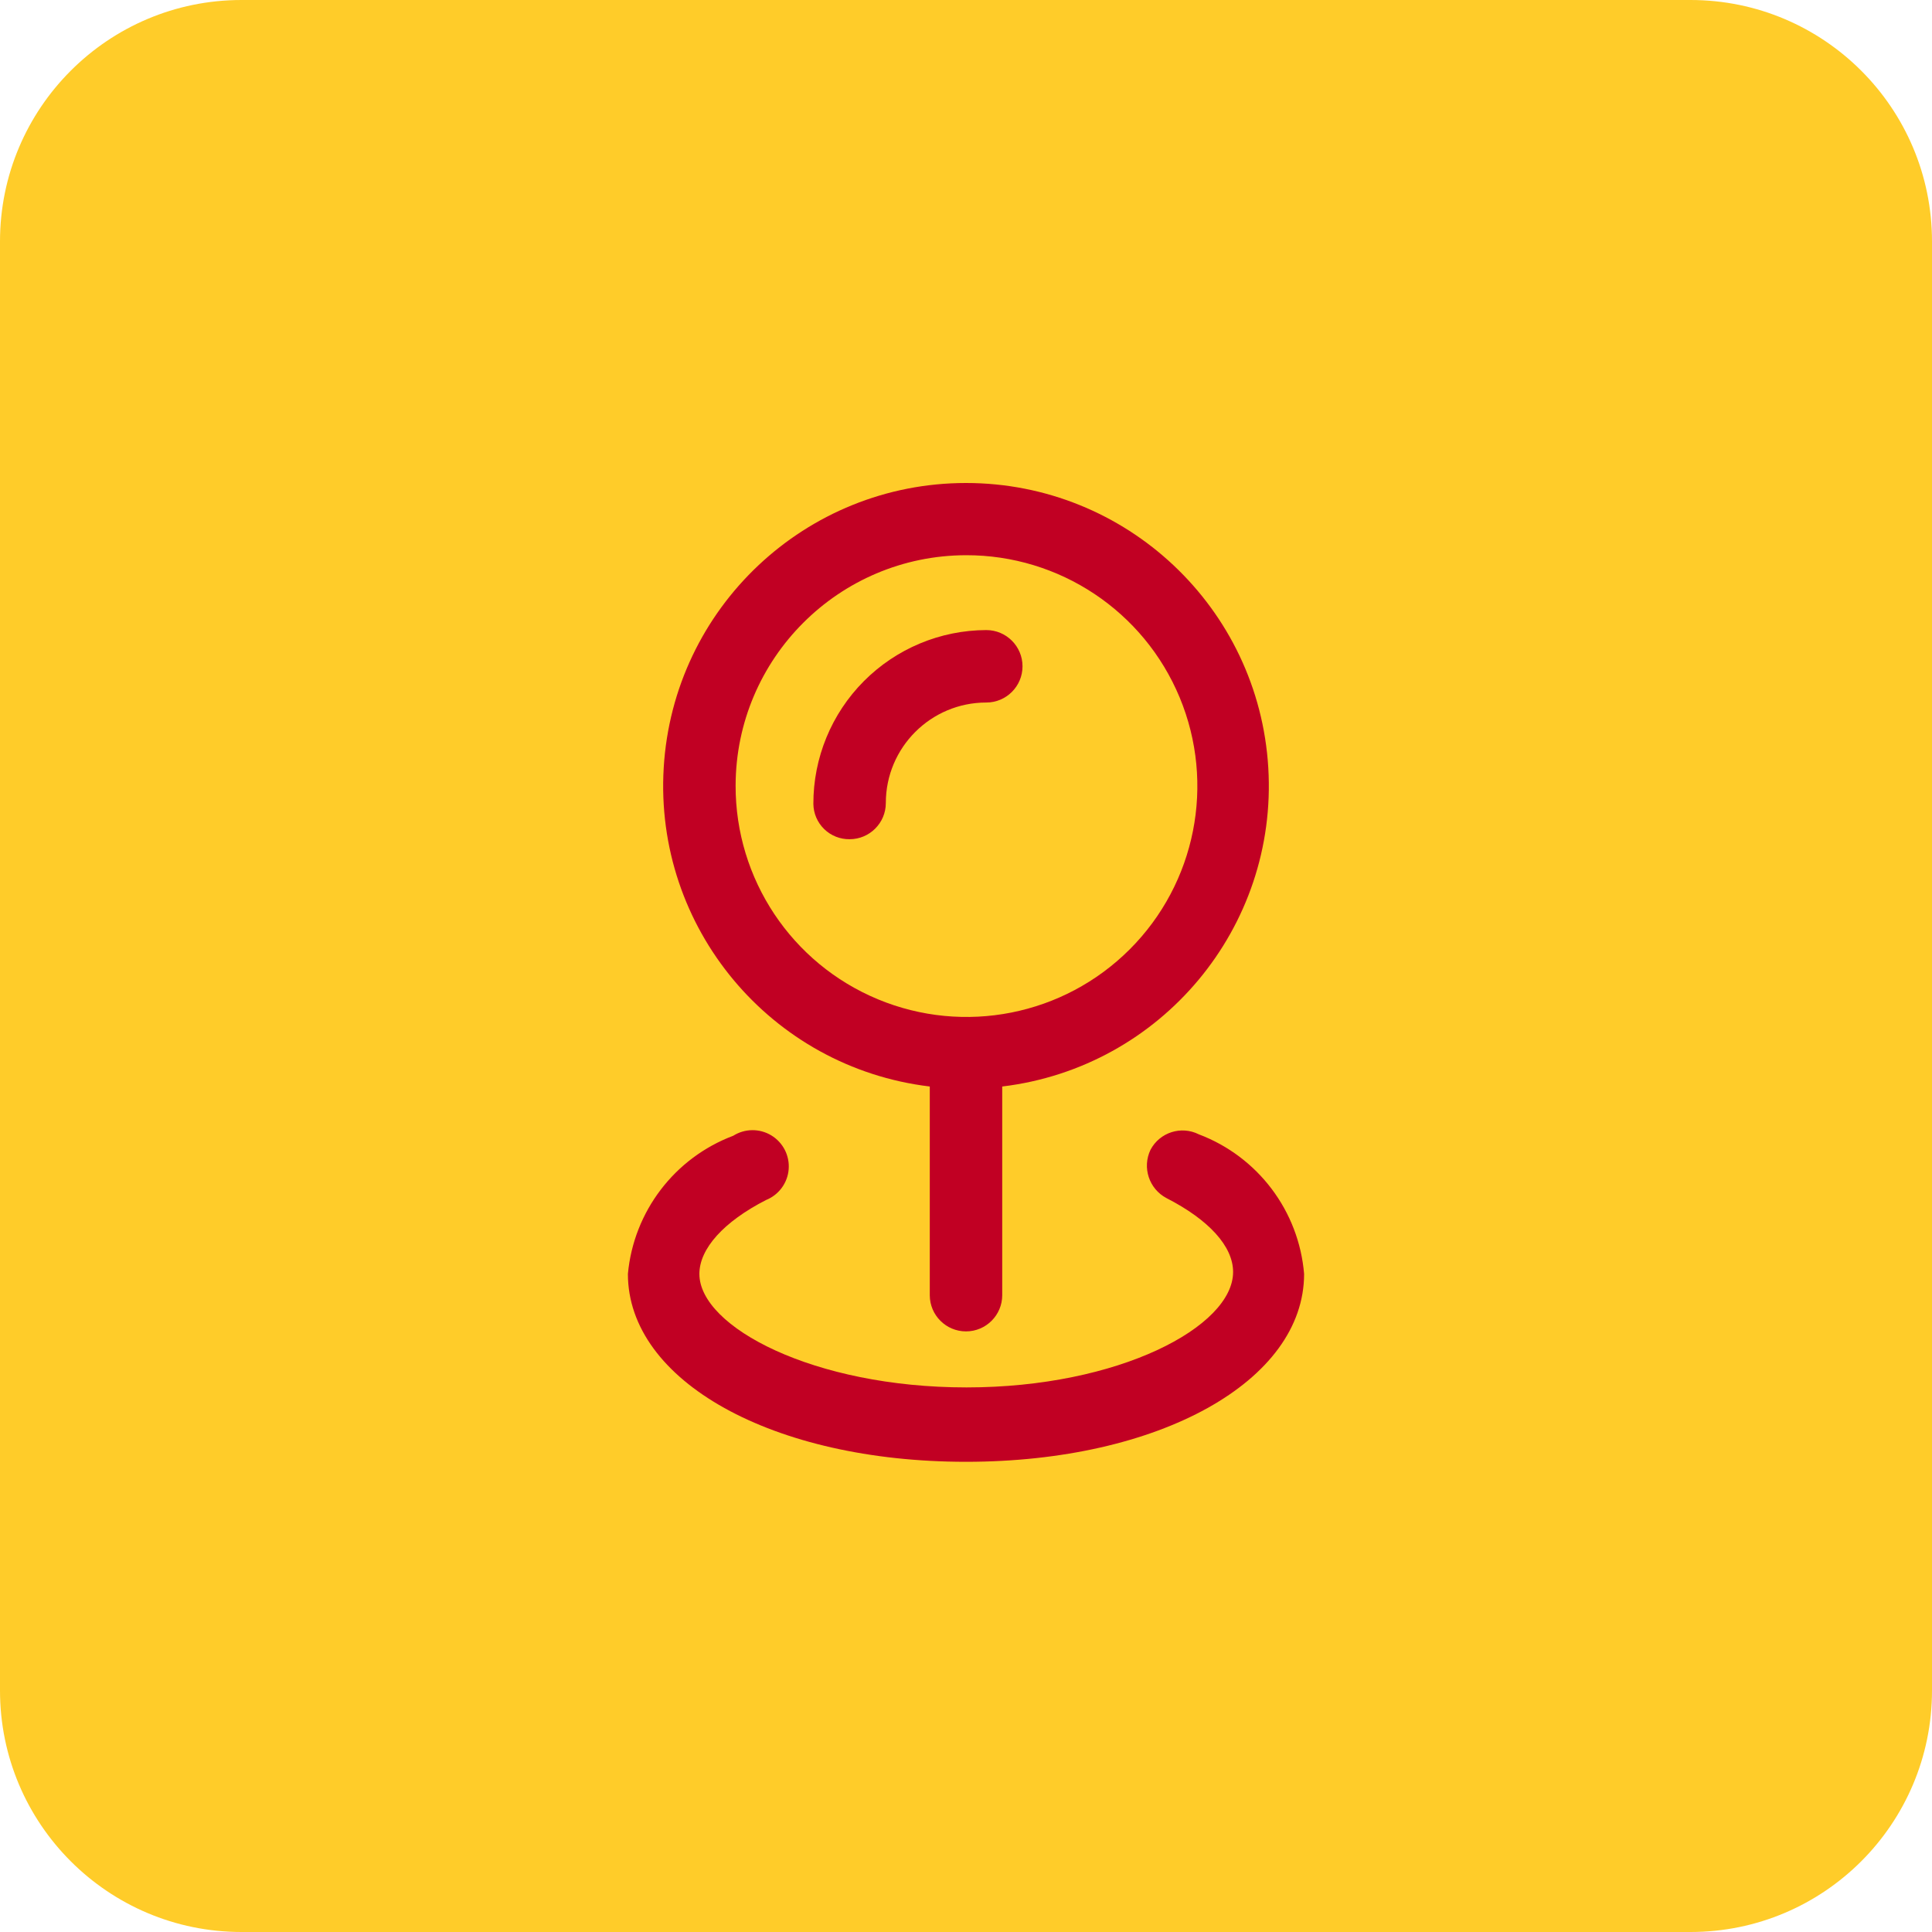
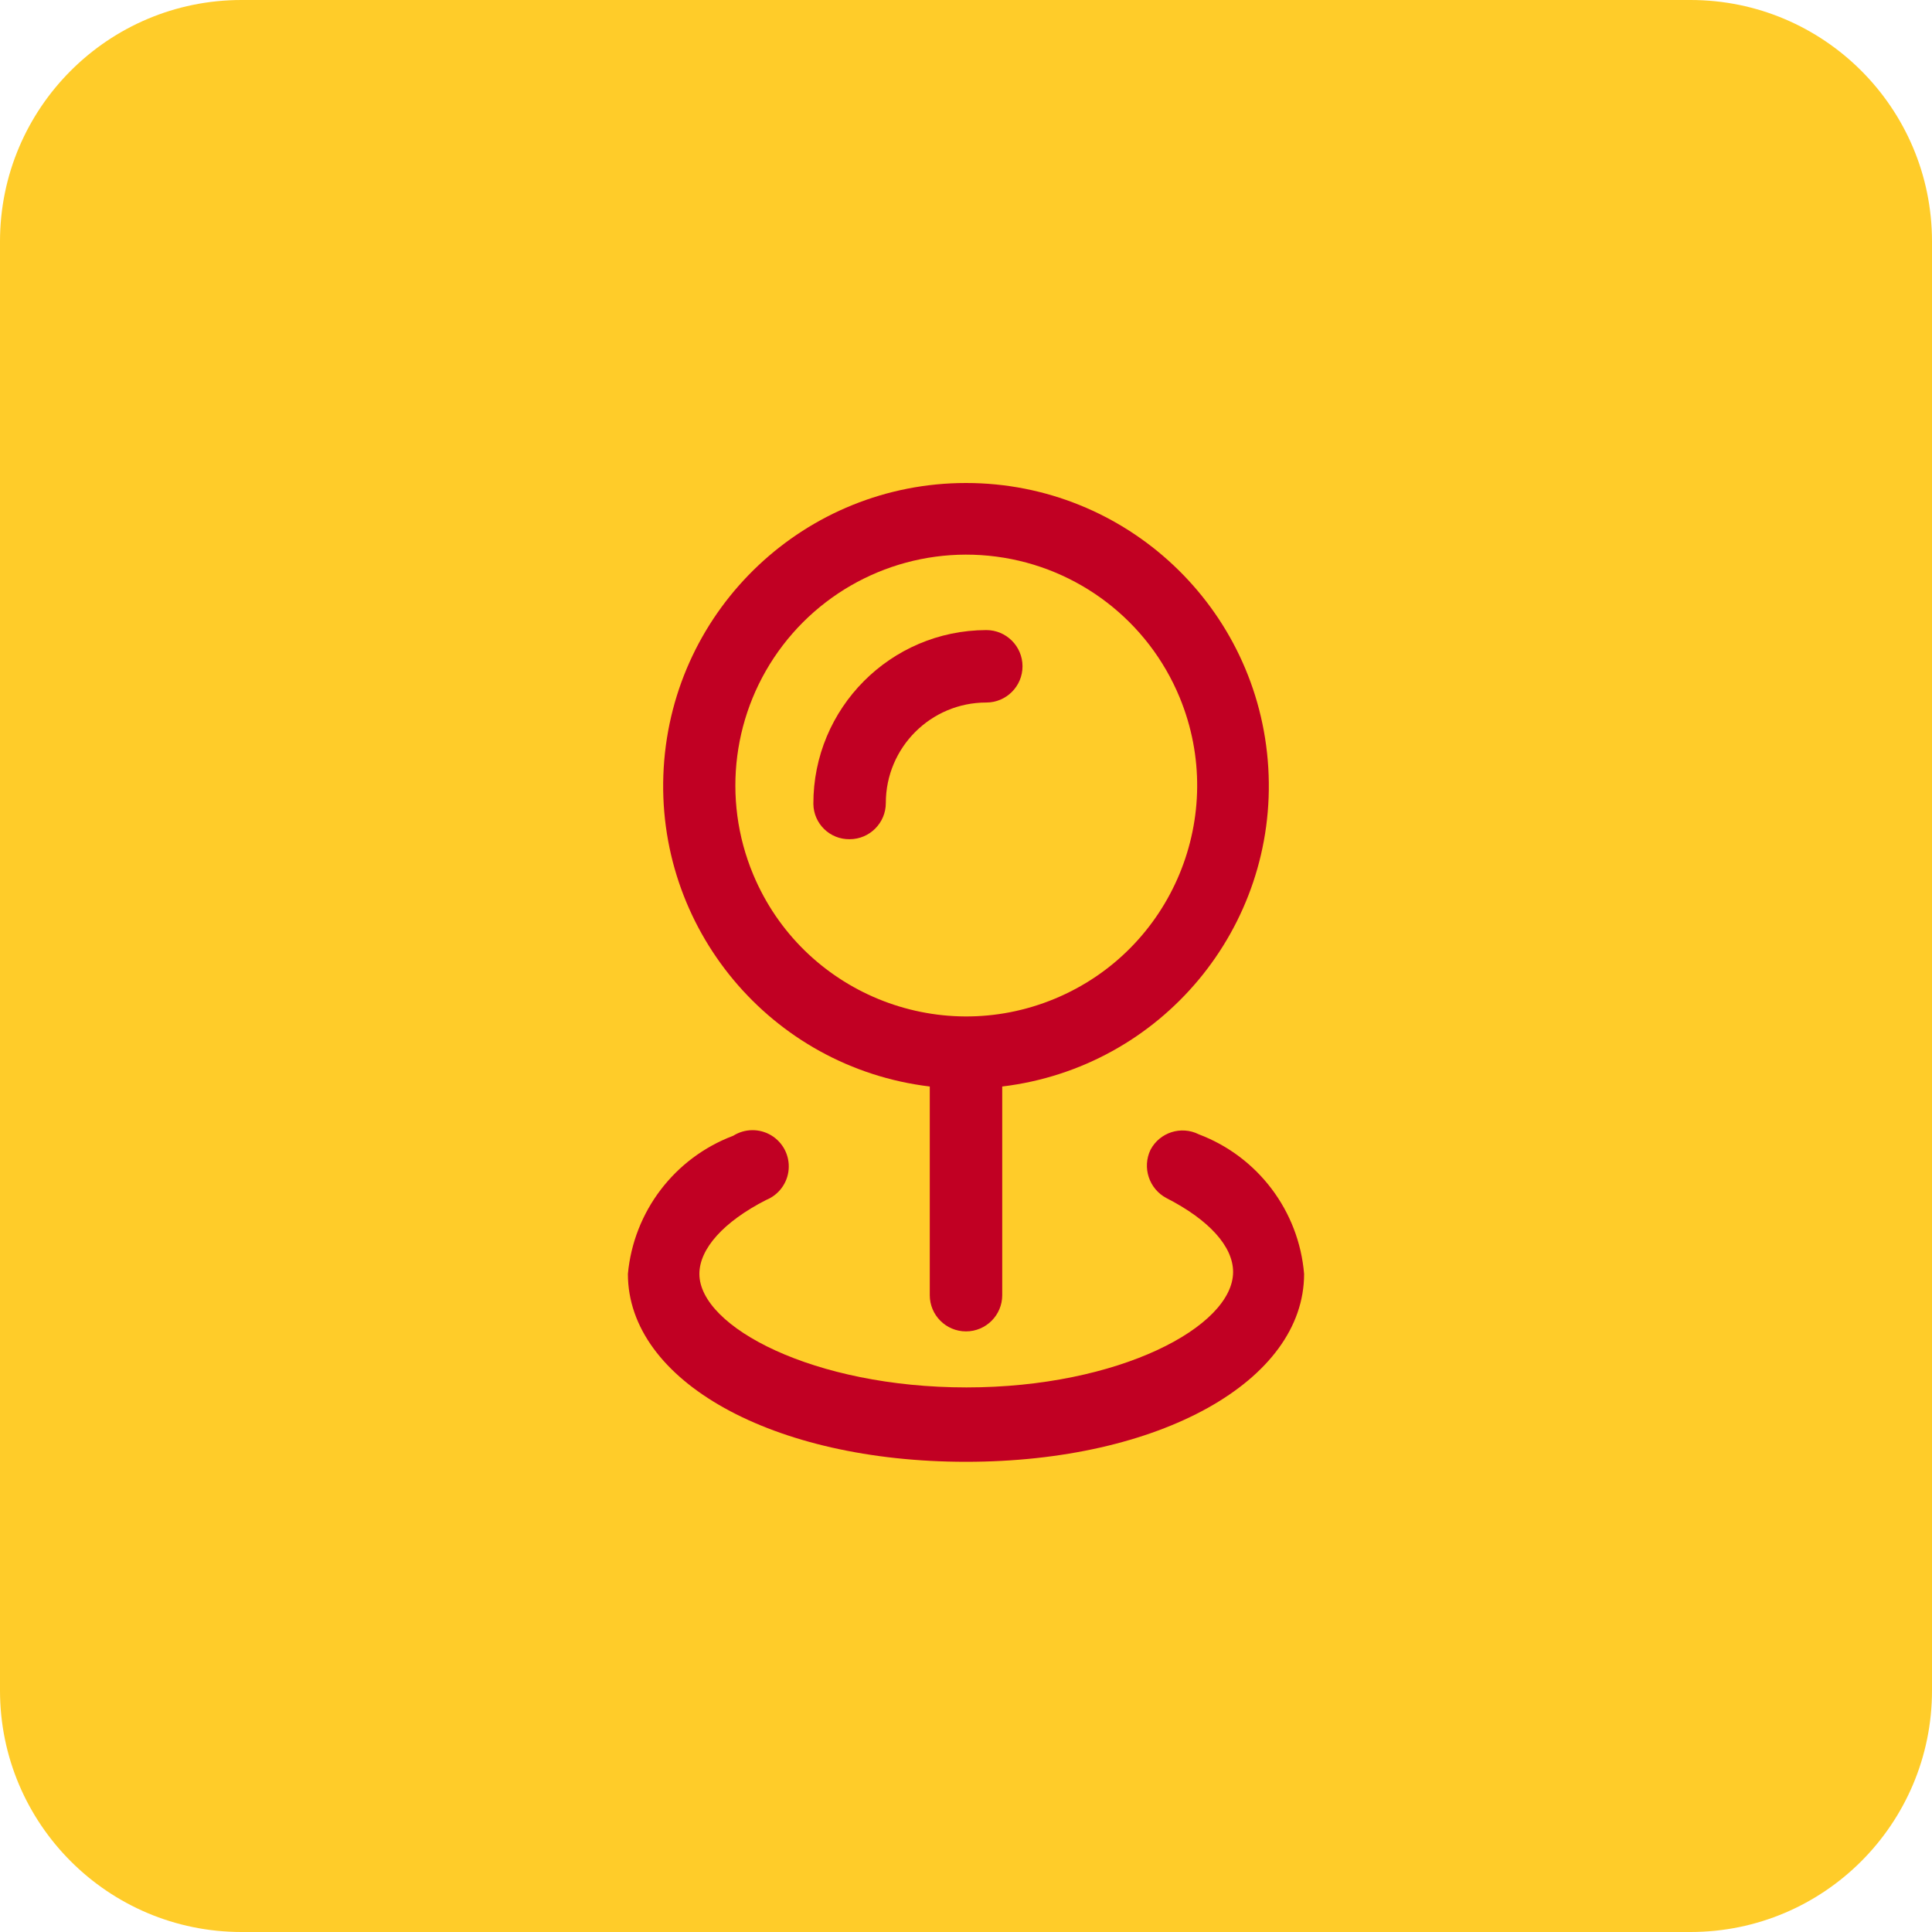
- <svg xmlns="http://www.w3.org/2000/svg" width="80" height="80" viewBox="0 0 80 80" fill="none">
-   <rect width="80" height="80" rx="10" fill="#FFCC29" />
-   <path d="M49.64 46.97C48.91 46.603 48.021 46.888 47.64 47.61C47.288 48.346 47.579 49.228 48.3 49.61C50.06 50.51 51.06 51.61 51.06 52.67C51.06 54.93 46.34 57.45 40.02 57.45C33.7 57.45 28.96 54.95 28.96 52.75C28.96 51.71 29.96 50.59 31.72 49.69C32.248 49.478 32.611 48.986 32.657 48.42C32.703 47.853 32.425 47.309 31.938 47.014C31.452 46.72 30.841 46.726 30.36 47.03C27.932 47.945 26.239 50.166 26 52.75C26 57.19 32 60.53 40 60.53C48 60.53 54 57.19 54 52.75C53.783 50.144 52.087 47.895 49.64 46.97Z" fill="#C10023" />
-   <path fill-rule="evenodd" clip-rule="evenodd" d="M38.5 53.63V44.99C31.914 44.196 27.085 38.411 27.483 31.789C27.88 25.167 33.366 20 40 20C46.634 20 52.12 25.167 52.517 31.789C52.915 38.411 48.086 44.196 41.5 44.99V53.63C41.5 54.458 40.828 55.13 40 55.13C39.172 55.13 38.5 54.458 38.5 53.63ZM48.848 28.882C47.364 25.308 43.87 22.982 40 22.99C34.736 23.001 30.471 27.266 30.46 32.53C30.452 36.4 32.778 39.894 36.352 41.378C39.926 42.863 44.043 42.047 46.78 39.31C49.517 36.573 50.333 32.456 48.848 28.882Z" fill="#C10023" />
-   <path d="M35.18 34.75C36.008 34.75 36.68 34.078 36.68 33.25C36.68 30.953 38.542 29.09 40.84 29.09C41.668 29.09 42.34 28.418 42.34 27.59C42.34 26.762 41.668 26.09 40.84 26.09C38.936 26.095 37.112 26.857 35.769 28.207C34.426 29.557 33.675 31.386 33.68 33.29C33.685 33.682 33.846 34.057 34.128 34.331C34.409 34.605 34.788 34.755 35.18 34.75Z" fill="#C10023" />
+ <svg xmlns="http://www.w3.org/2000/svg" width="80" height="80" fill="none">
+   <rect width="80" height="80" fill="#FFCC29" rx="10" />
+   <path fill="#C10023" d="M49.64 46.97a1.5 1.5 0 0 0-2 .64 1.52 1.52 0 0 0 .66 2c1.76.9 2.76 2 2.76 3.06 0 2.26-4.72 4.78-11.04 4.78s-11.06-2.5-11.06-4.7c0-1.04 1-2.16 2.76-3.06a1.5 1.5 0 1 0-1.36-2.66A6.78 6.78 0 0 0 26 52.75c0 4.44 6 7.78 14 7.78s14-3.34 14-7.78a6.78 6.78 0 0 0-4.36-5.78" />
+   <path fill="#C10023" fill-rule="evenodd" d="M38.5 53.63v-8.64c-6.586-.794-11.415-6.58-11.017-13.201S33.366 20 40 20s12.12 5.167 12.517 11.789S48.088 44.196 41.5 44.99v8.64a1.5 1.5 0 0 1-3 0m10.348-24.748a9.56 9.56 0 1 0-17.657 7.335 9.56 9.56 0 0 0 17.657-7.335" clip-rule="evenodd" />
+   <path fill="#C10023" d="M35.18 34.75a1.5 1.5 0 0 0 1.5-1.5 4.16 4.16 0 0 1 4.16-4.16 1.5 1.5 0 0 0 0-3 7.18 7.18 0 0 0-7.16 7.2 1.48 1.48 0 0 0 1.5 1.46" />
</svg>
